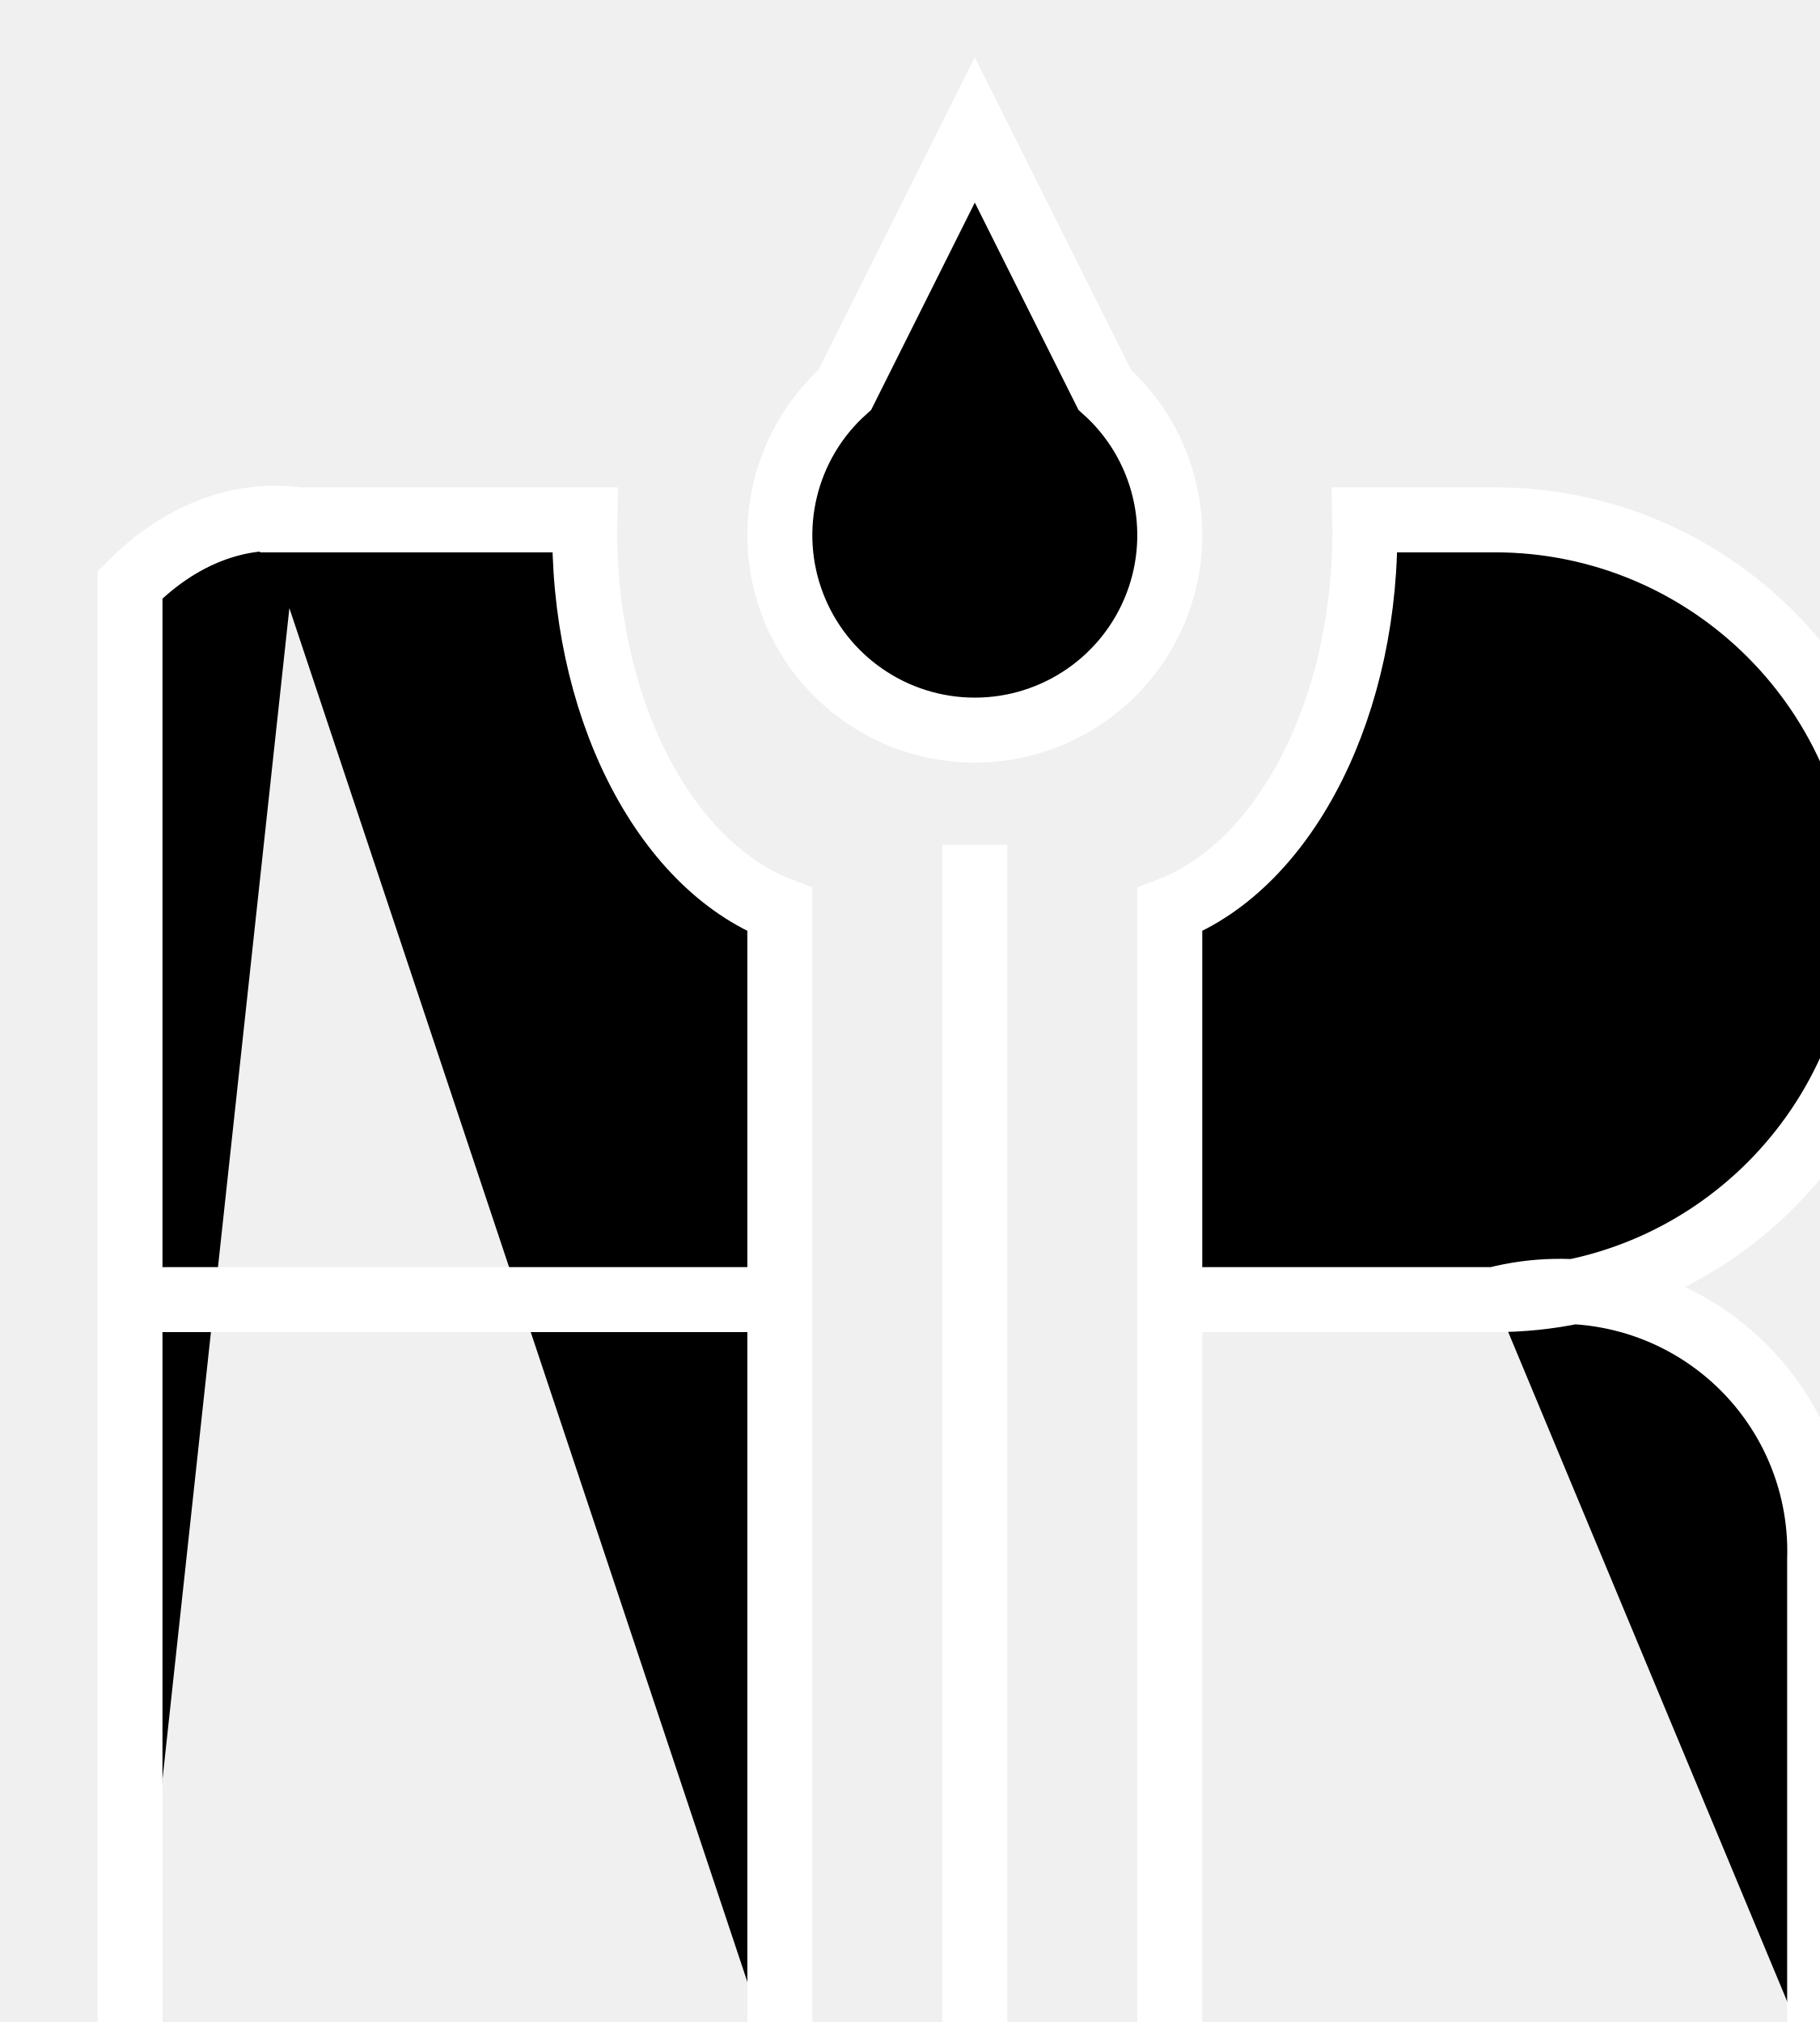
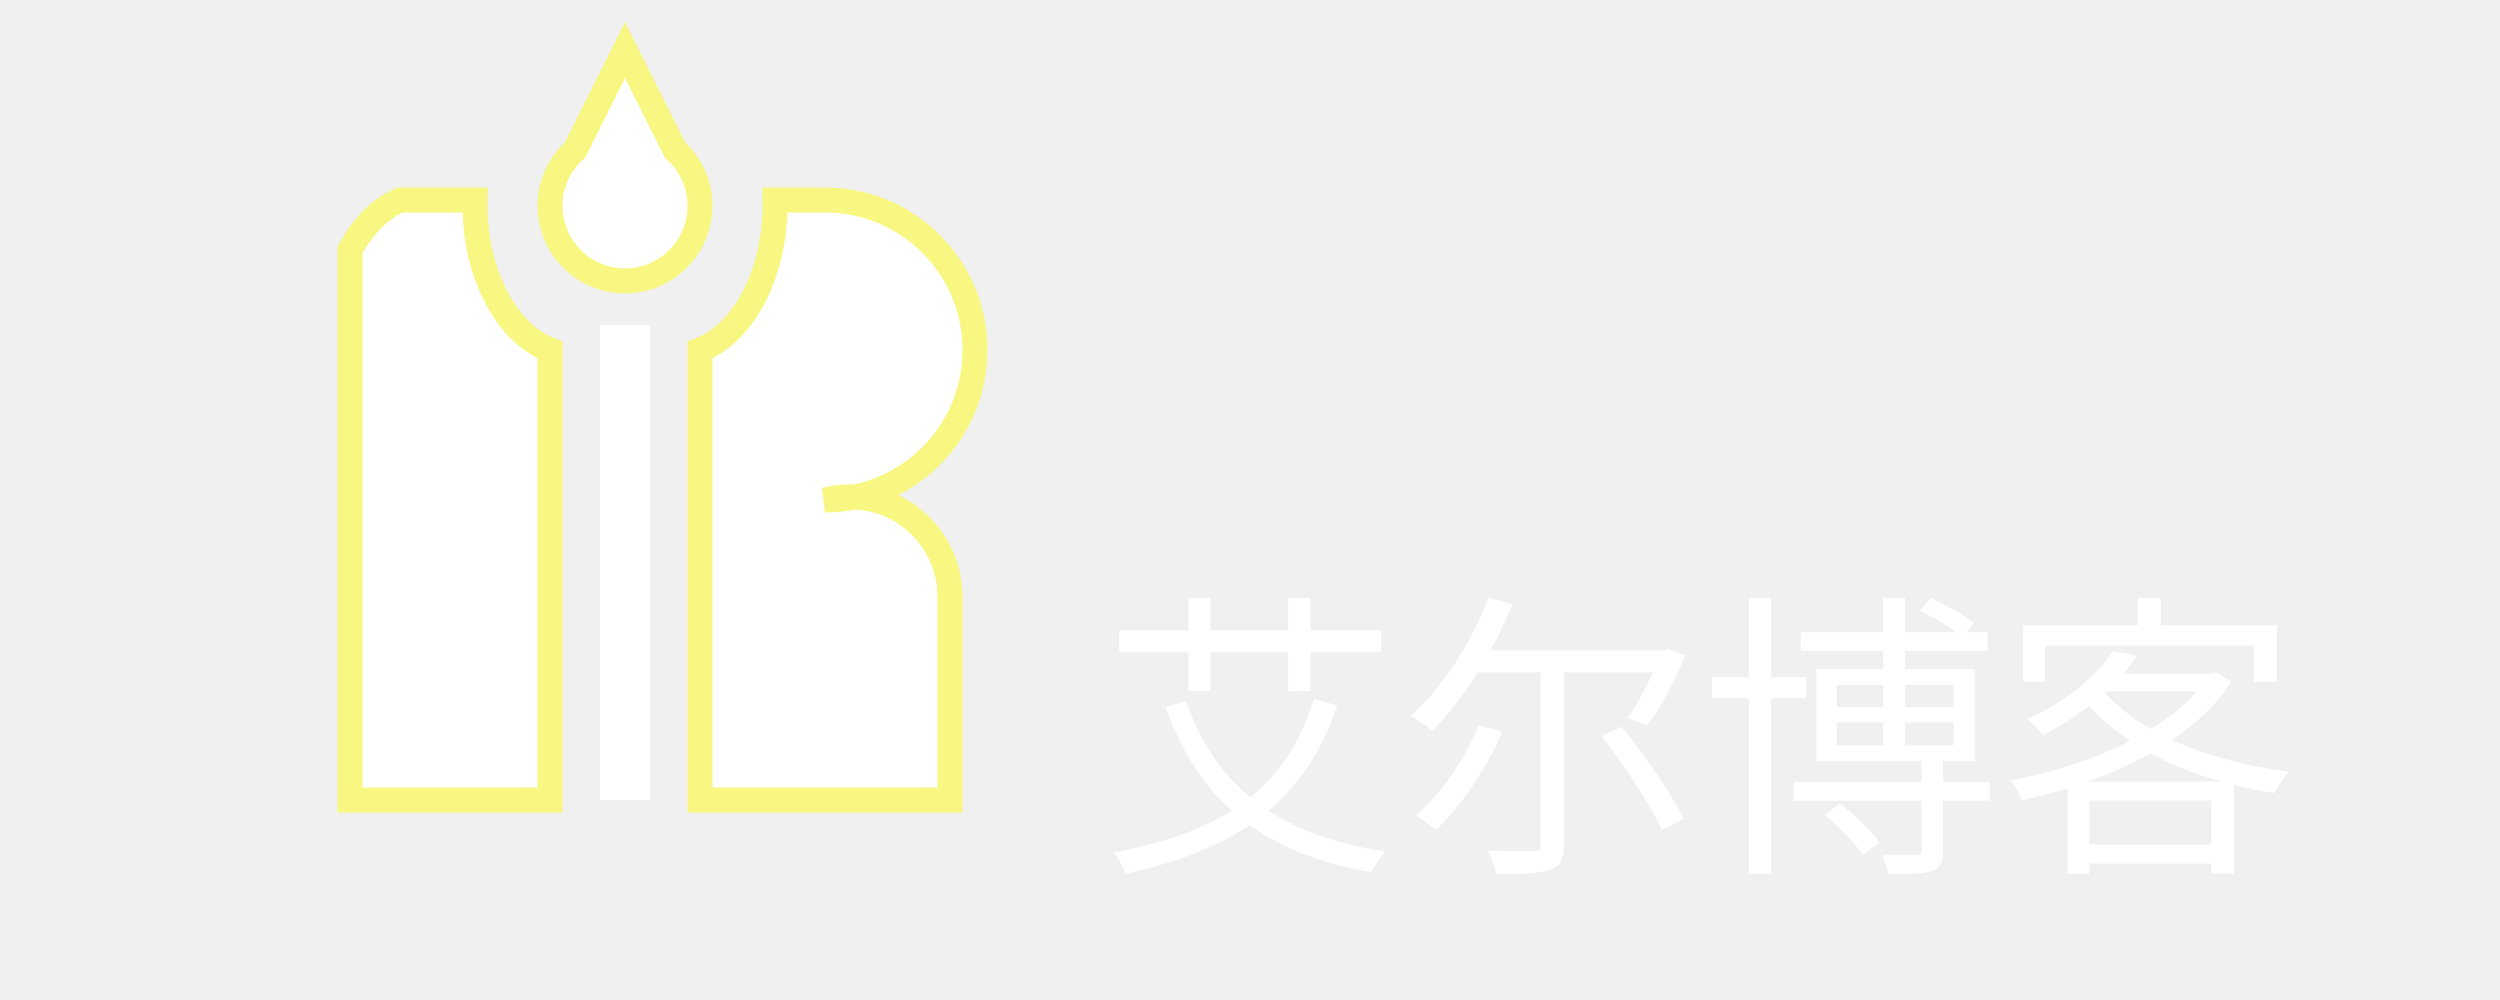
- <svg xmlns="http://www.w3.org/2000/svg" version="1.1">
-   <path d="M20 40    H45    A 20 30, 0, 0, 0, 60 70    V160    M60 100    L10 100    M10 160    V45    A 20 30, 0, 0, 1, 23 40    M75 65    V160    M90 160    V70    A 20 30, 0, 0, 0, 105 40    H115    A 20 20, 0, 1, 1, 115 100    H90    M115 100    A 20 20, 0, 0, 1, 140 120    V160    M65 30            A 15 15, 0, 1, 0, 85 30            L 75 10 Z    " style="stroke:White;stroke-width:5" />
+ <svg xmlns="http://www.w3.org/2000/svg" version="1.1" width="250px" height="100px" viewBox="100 0 200 200">
+   <path d="M20 160    V50     A 20 30, 0, 0, 1, 30 40     H45    A 20 30, 0, 0, 0, 60 70    V160    Z    " style="fill: #ffffff;stroke: #f7f782;stroke-width:5" />
+   <path d="    M75 65    V160    M90 160    V70    A 20 30, 0, 0, 0, 105 40    H115    A 20 20, 0, 1, 1, 115 100    A 20 20, 0, 0, 1, 140 120    V160    Z " style="fill: #ffffff;stroke:#f7f782;stroke-width:5" />
+   <path d="M65 30            A 15 15, 0, 1, 0, 85 30            L 75 10 Z    " style="fill: #ffffff;stroke:#f7f782;stroke-width:5" />
+   <path d=" M75 65    V160 " style="stroke: #ffffff;stroke-width:10" />
+   <text x="170" y="170" style="font-size:60px;fill: #ffffff;text-shadow: 0px 0px 7px #f7f782">艾尔博客</text>
</svg>
